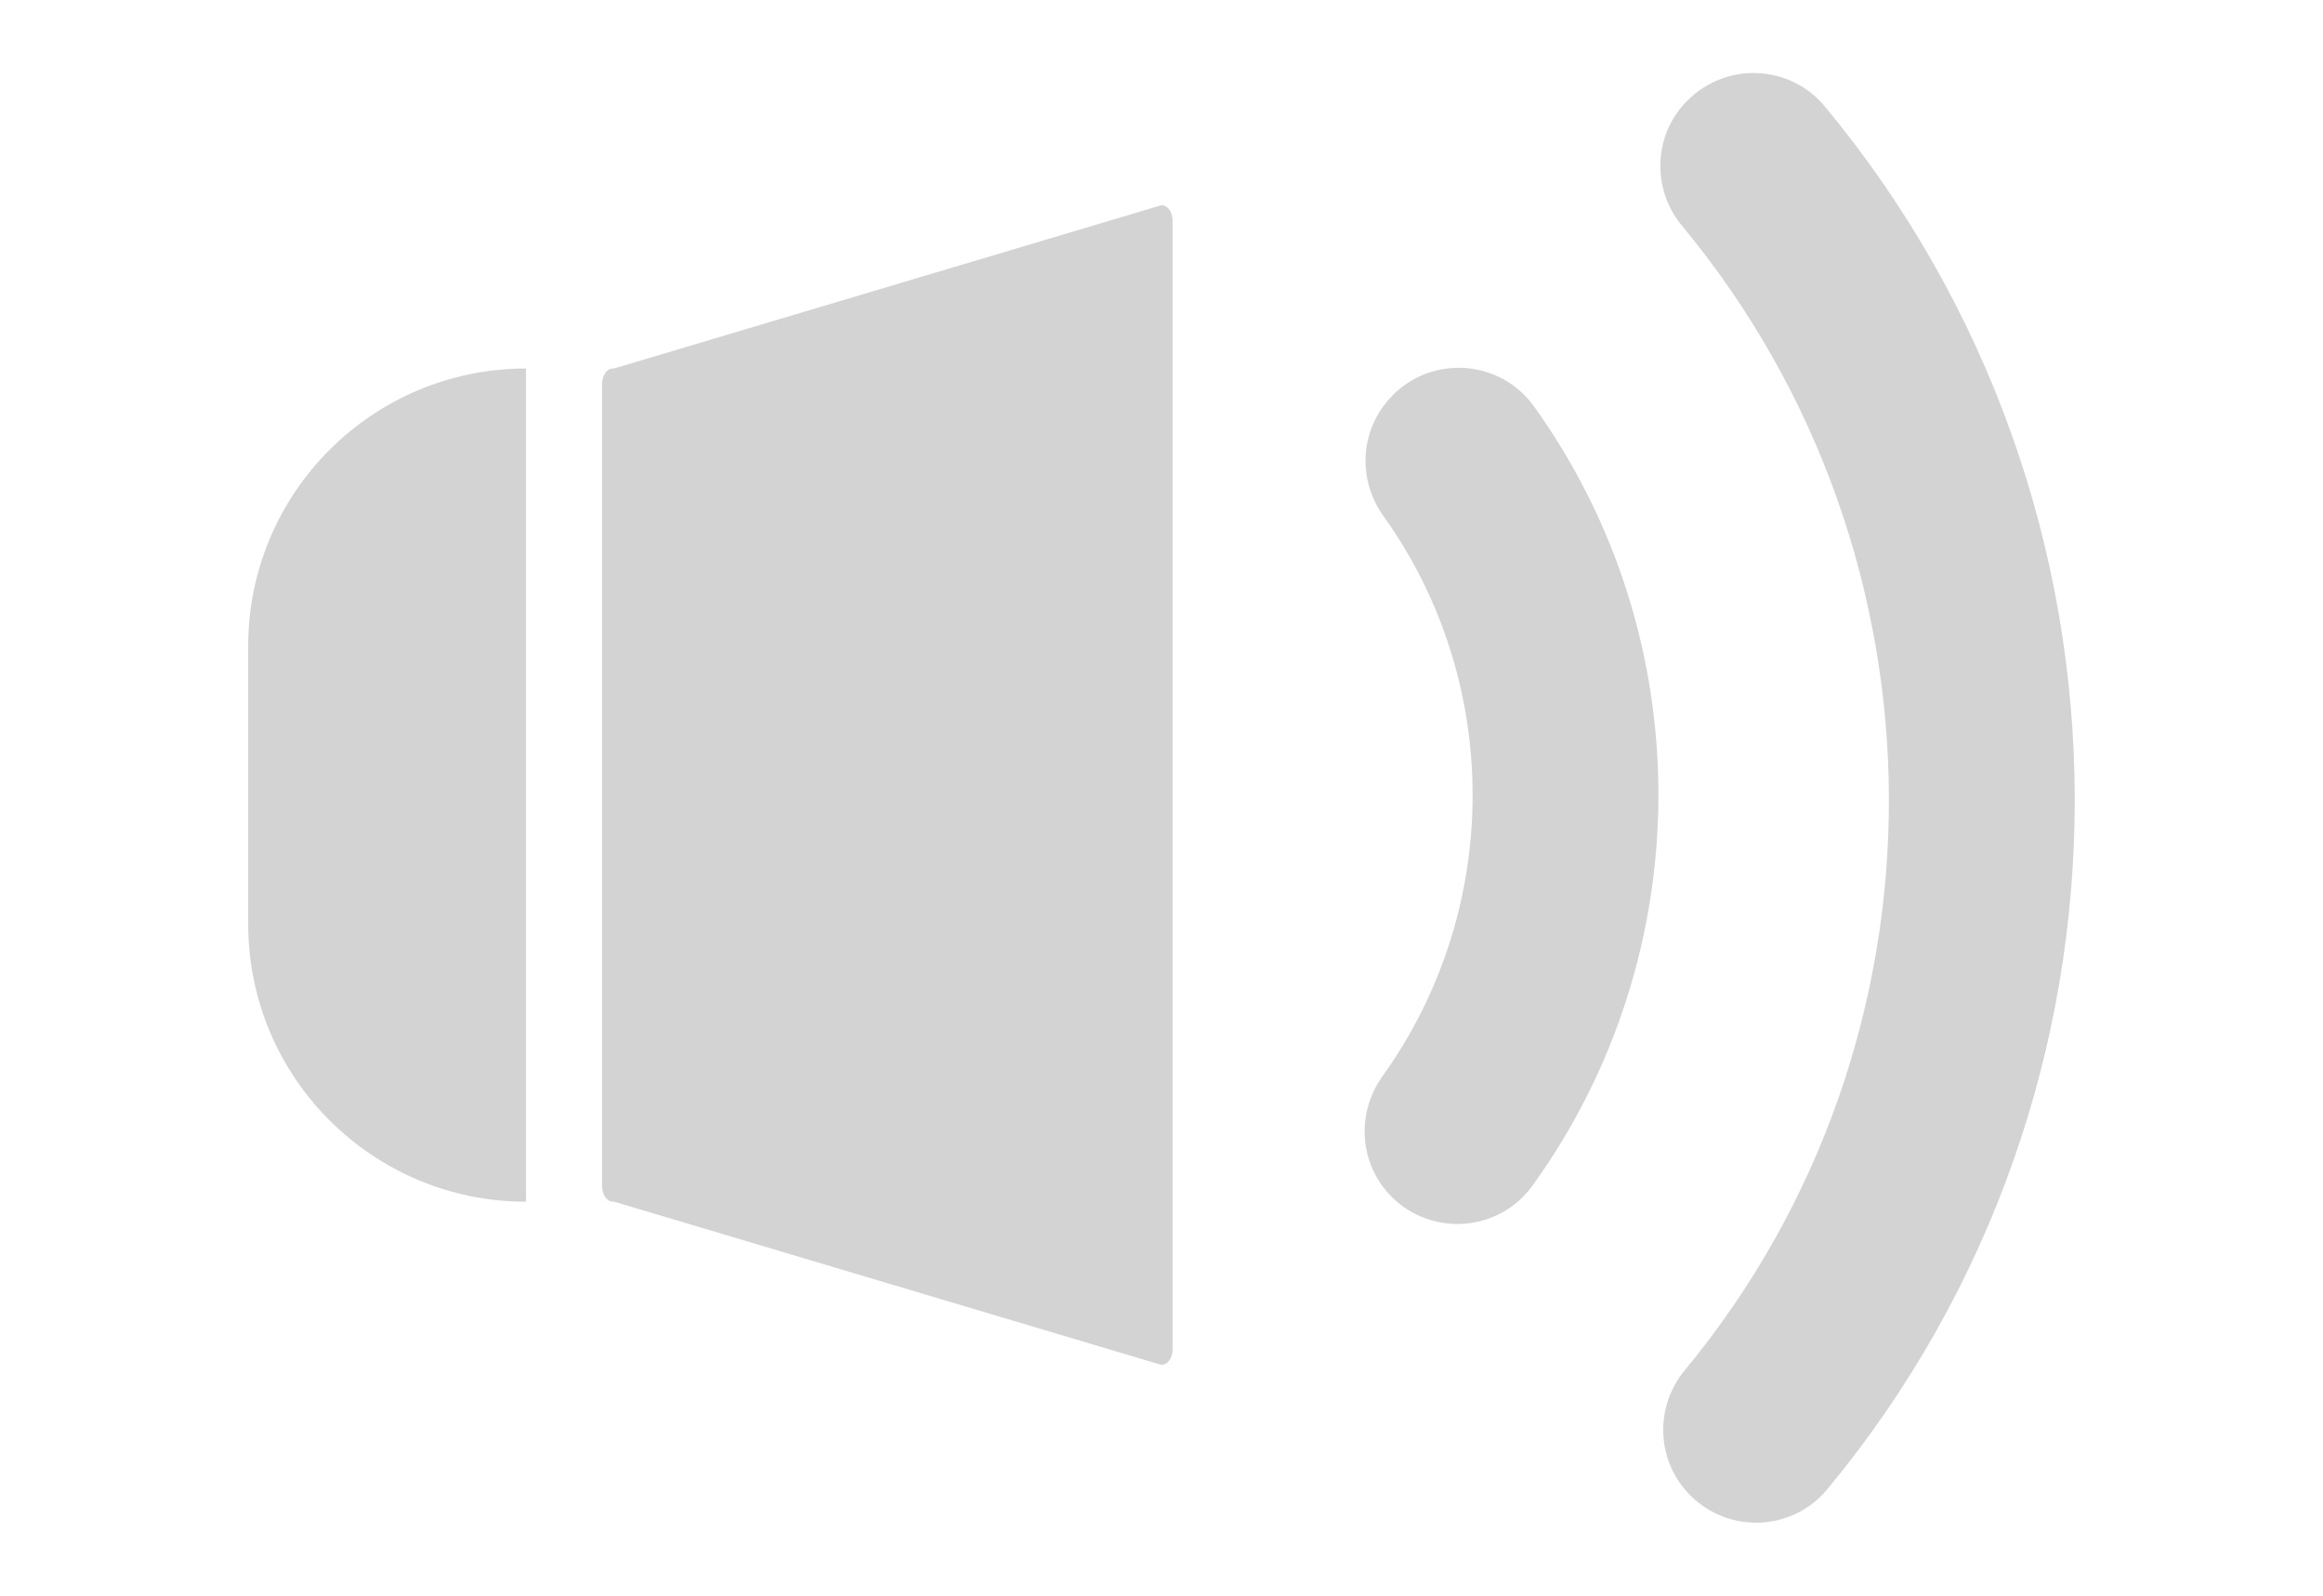
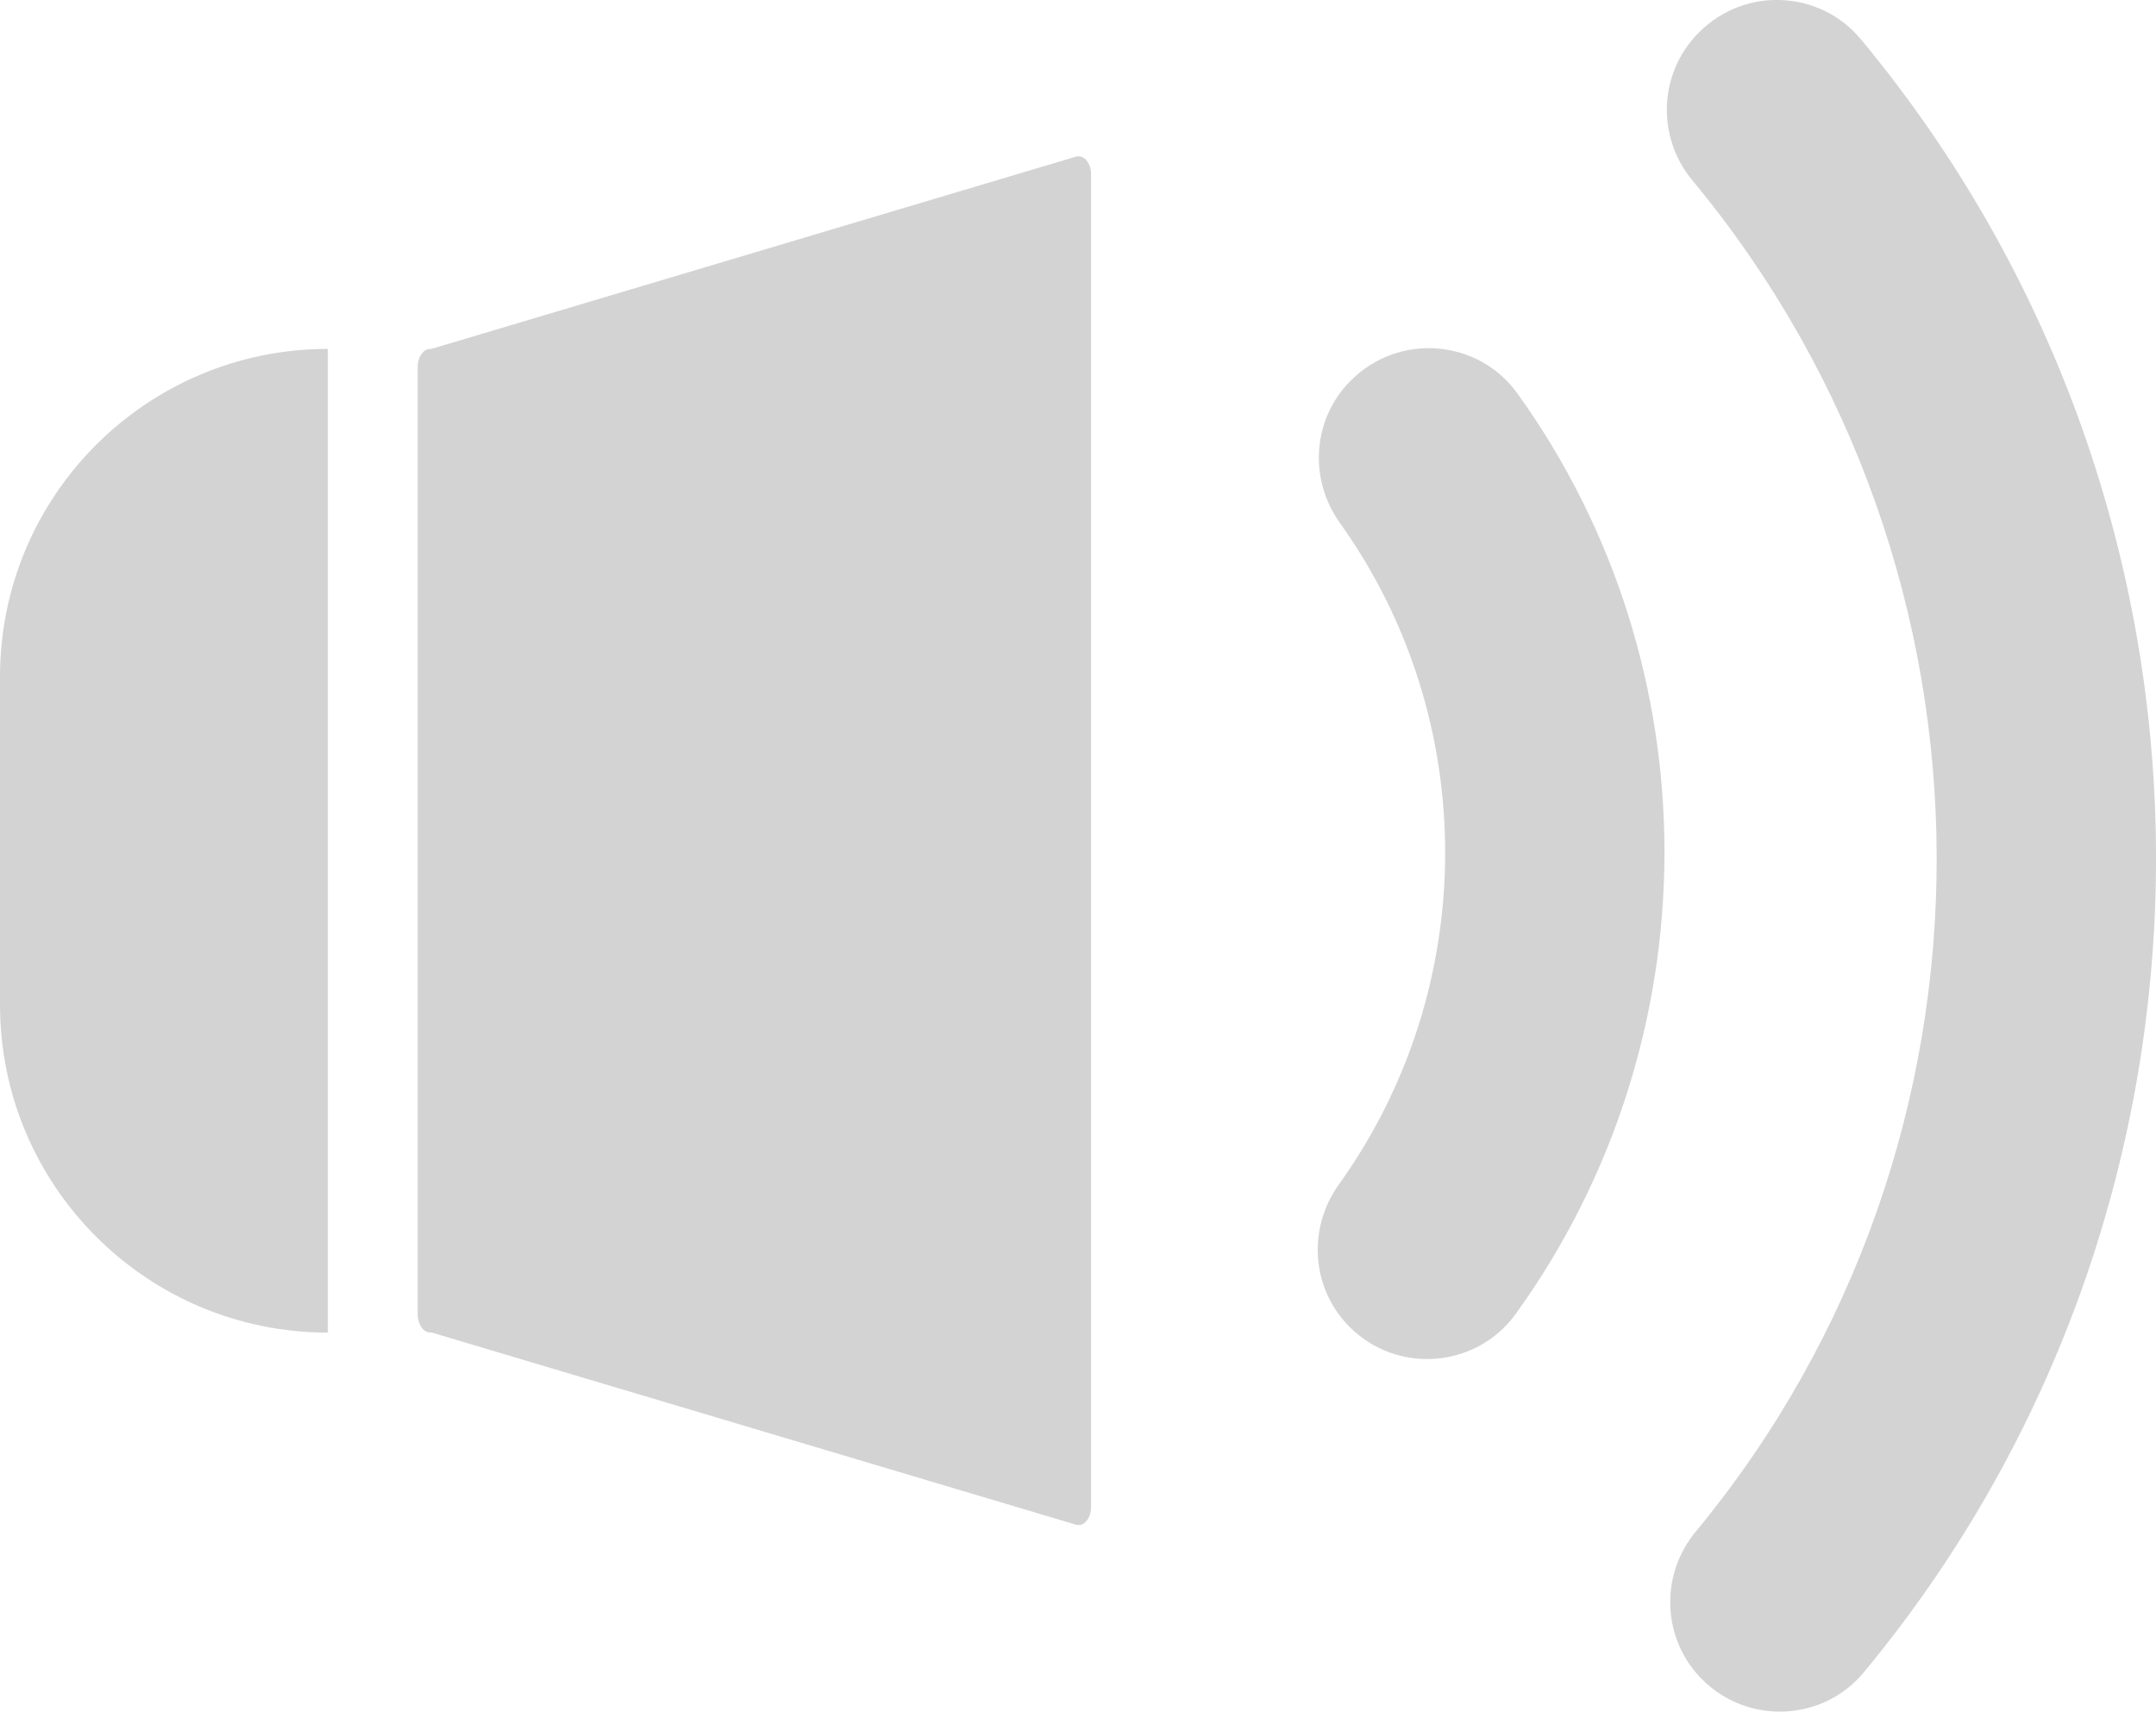
- <svg xmlns="http://www.w3.org/2000/svg" id="Layer_2" viewBox="0 0 239.24 164.37">
+ <svg xmlns="http://www.w3.org/2000/svg" id="Layer_2" viewBox="0 0 265 210.37">
  <defs>
-     <style>.cls-1{fill:#d3d3d3;}.cls-2{fill:none;}</style>
+     <style>.cls-1{fill:#d3d3d3;}</style>
  </defs>
  <g id="Layer_1-2">
    <g>
-       <rect class="cls-2" width="239.24" height="164.37" rx="23.68" ry="23.68" />
+       <path class="cls-1" d="M0,83.18v40.3c0,22.26,18.04,40.3,40.3,40.3h0V42.88h0c-22.26,0-40.3,18.04-40.3,40.3Z" />
+       <path class="cls-1" d="M134.11,185.22V21.44c0-1.42-.9-2.47-1.86-2.19L53.2,42.83c-.1,.03-.21,.05-.31,.05h0c-.86,0-1.55,1-1.55,2.23v116.43c0,1.23,.69,2.23,1.55,2.23h.16s79.2,23.62,79.2,23.62c.96,.29,1.86-.77,1.86-2.19Z" />
      <g>
-         <path class="cls-1" d="M25.56,66.57v28.61c0,15.8,12.81,28.61,28.61,28.61h0V37.96h0c-15.8,0-28.61,12.81-28.61,28.61Z" />
-         <path class="cls-1" d="M120.76,139V22.74c0-1.01-.64-1.76-1.32-1.55l-56.11,16.74c-.07,.02-.15,.03-.22,.03h0c-.61,0-1.1,.71-1.1,1.59V122.19c0,.88,.49,1.59,1.1,1.59h.11s56.22,16.77,56.22,16.77c.68,.2,1.32-.55,1.32-1.55Z" />
-         <g>
-           <path class="cls-1" d="M173.78,10.37l.04-.04c3.97-3.97,10.51-3.7,14.1,.62,34.24,41.22,34.35,101.36,.26,142.47-3.58,4.32-10.13,4.6-14.1,.62h0c-3.5-3.5-3.73-9.07-.57-12.89,28.14-34.02,28.02-83.76-.29-117.9-3.16-3.81-2.94-9.39,.56-12.89Z" />
-           <path class="cls-1" d="M143.41,40.73l.04-.04c4.16-4.16,11.08-3.62,14.52,1.16,17.15,23.86,17.1,56.38-.14,80.28-3.44,4.77-10.35,5.31-14.51,1.15h0c-3.34-3.34-3.69-8.58-.94-12.42,12.34-17.2,12.38-40.55,.09-57.71-2.75-3.84-2.39-9.08,.95-12.41Z" />
-         </g>
+         <path class="cls-1" d="M208.8,4.01l.06-.06c5.59-5.59,14.81-5.21,19.86,.87,48.24,58.06,48.39,142.79,.37,200.71-5.05,6.09-14.27,6.47-19.87,.88h0c-4.93-4.93-5.25-12.78-.8-18.16,39.65-47.92,39.48-117.99-.41-166.09-4.45-5.37-4.14-13.23,.8-18.16Z" />
+         <path class="cls-1" d="M166.02,46.79l.05-.05c5.86-5.86,15.61-5.1,20.45,1.63,24.16,33.61,24.08,79.42-.2,113.09-4.85,6.72-14.58,7.48-20.44,1.62h0c-4.7-4.7-5.2-12.09-1.32-17.5,17.38-24.23,17.43-57.12,.13-81.31-3.87-5.41-3.37-12.79,1.33-17.49Z" />
      </g>
    </g>
  </g>
</svg>
